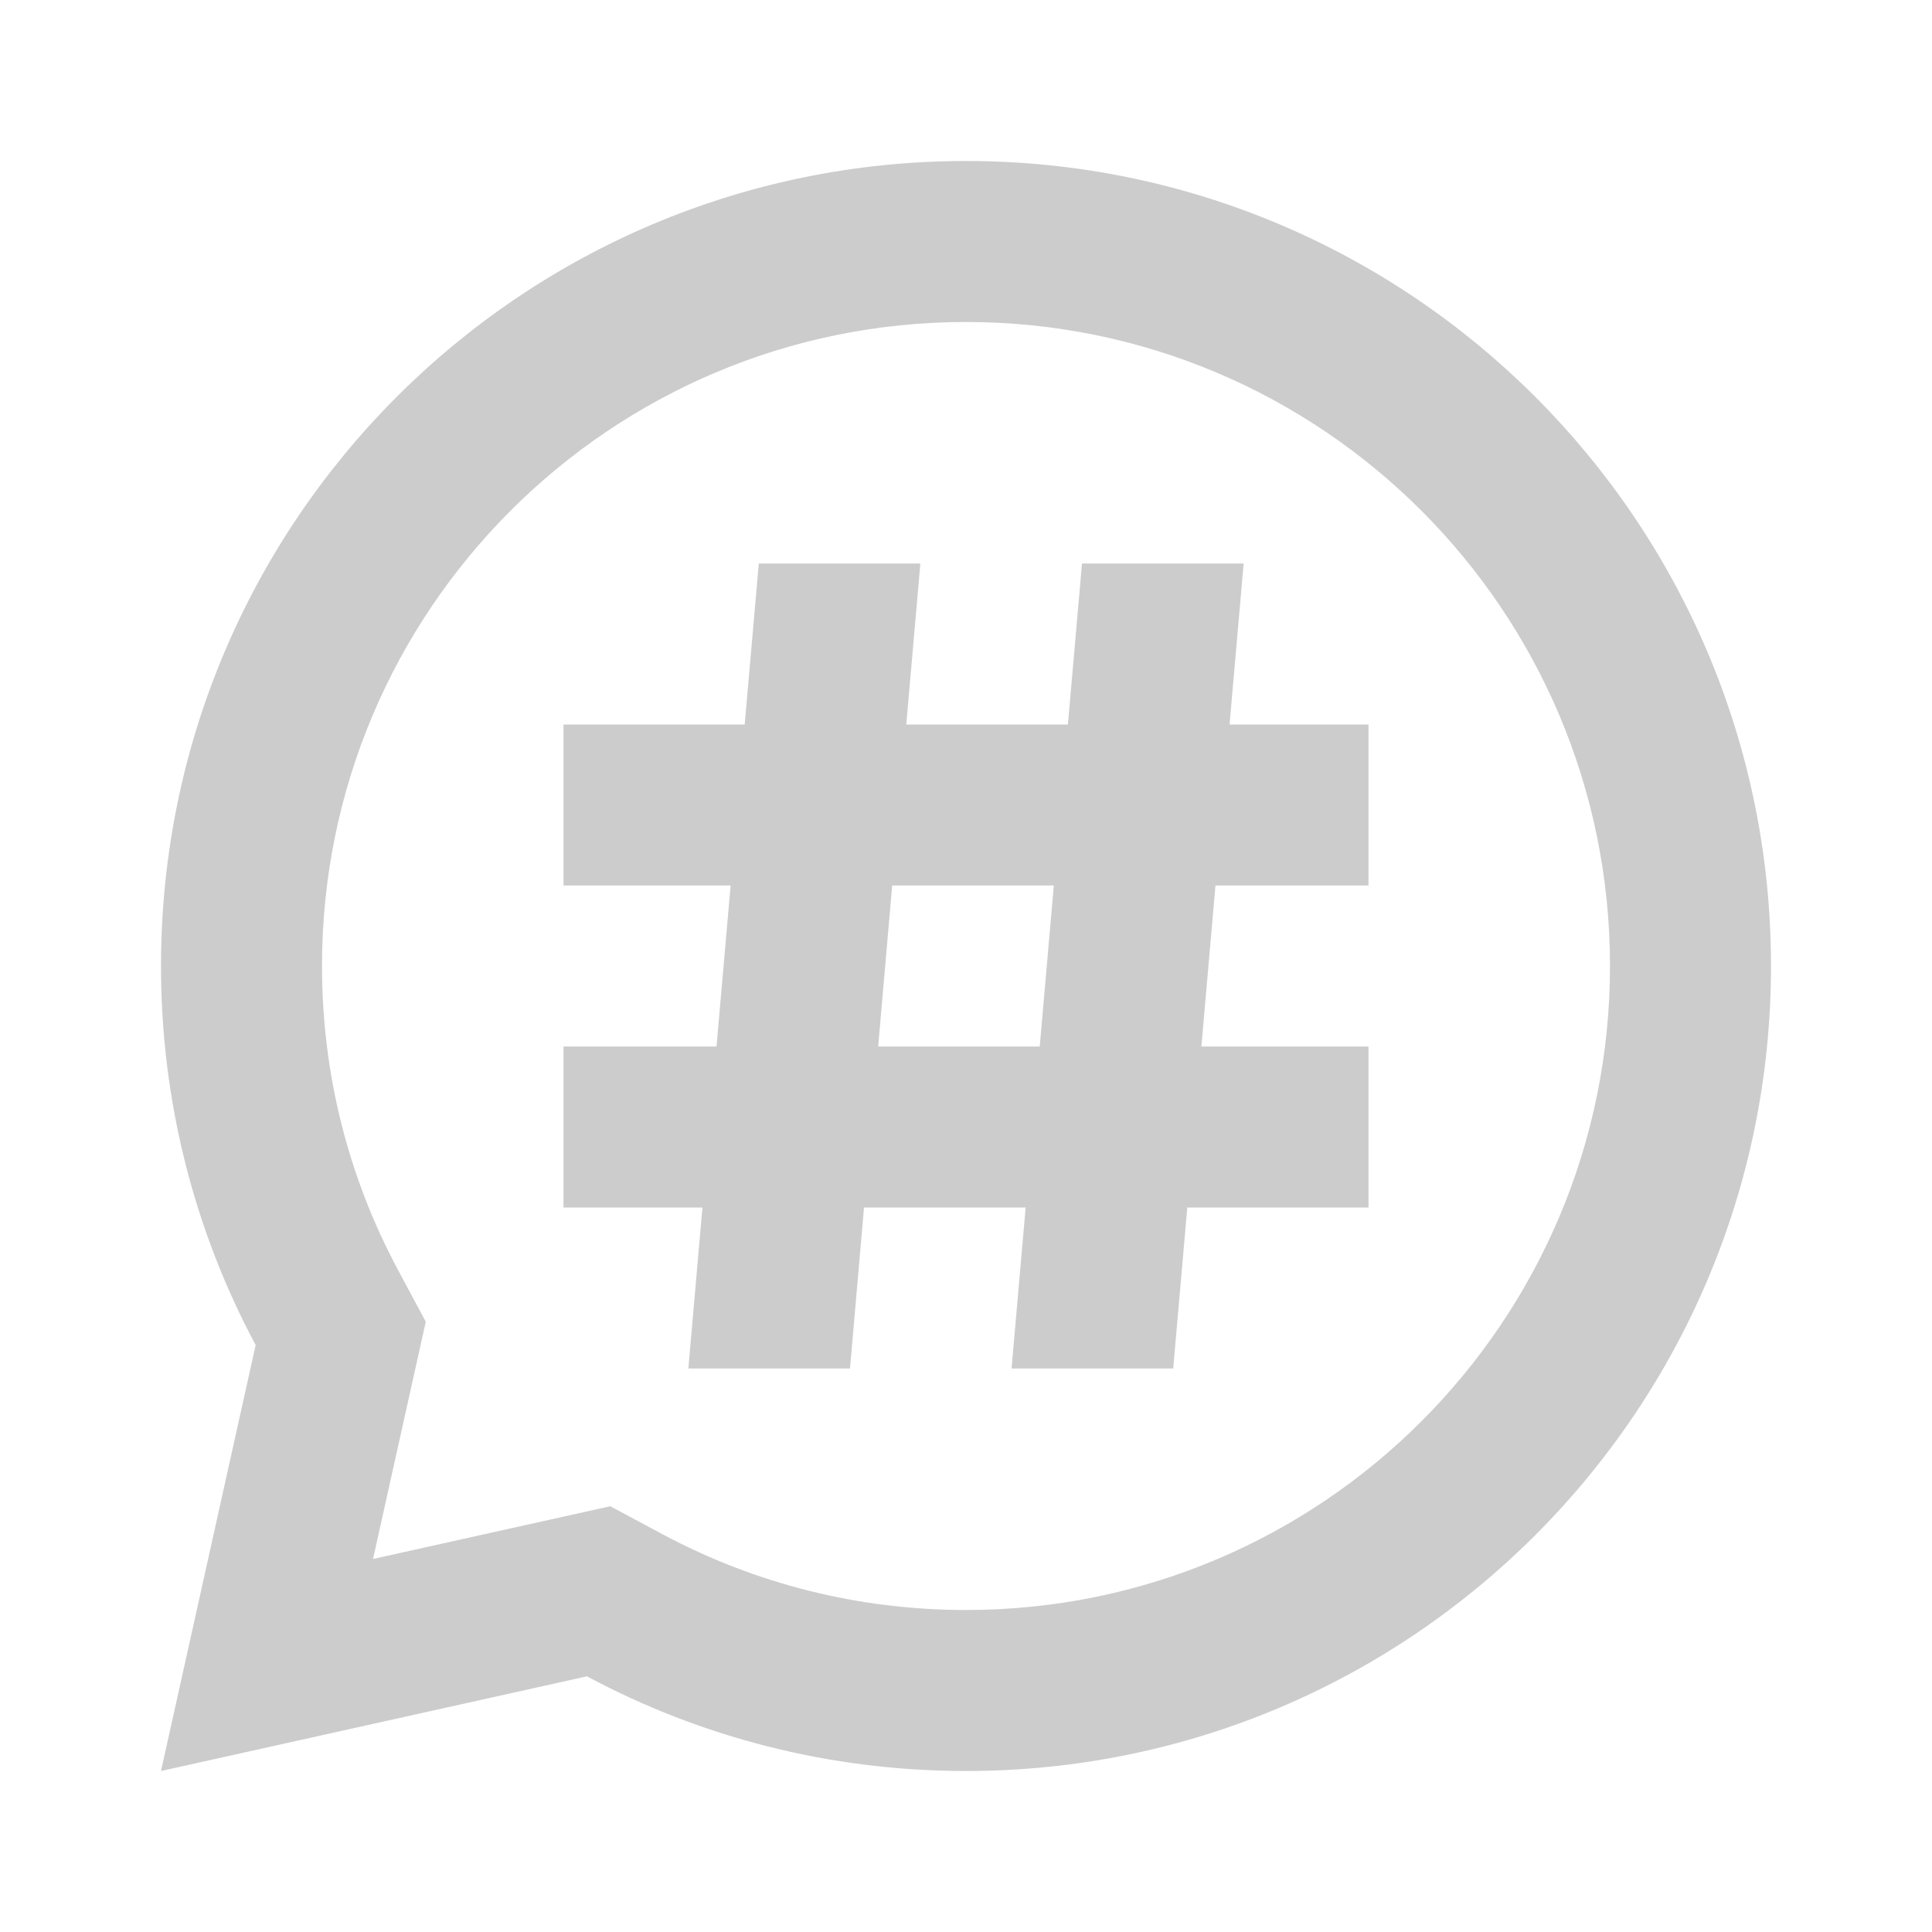
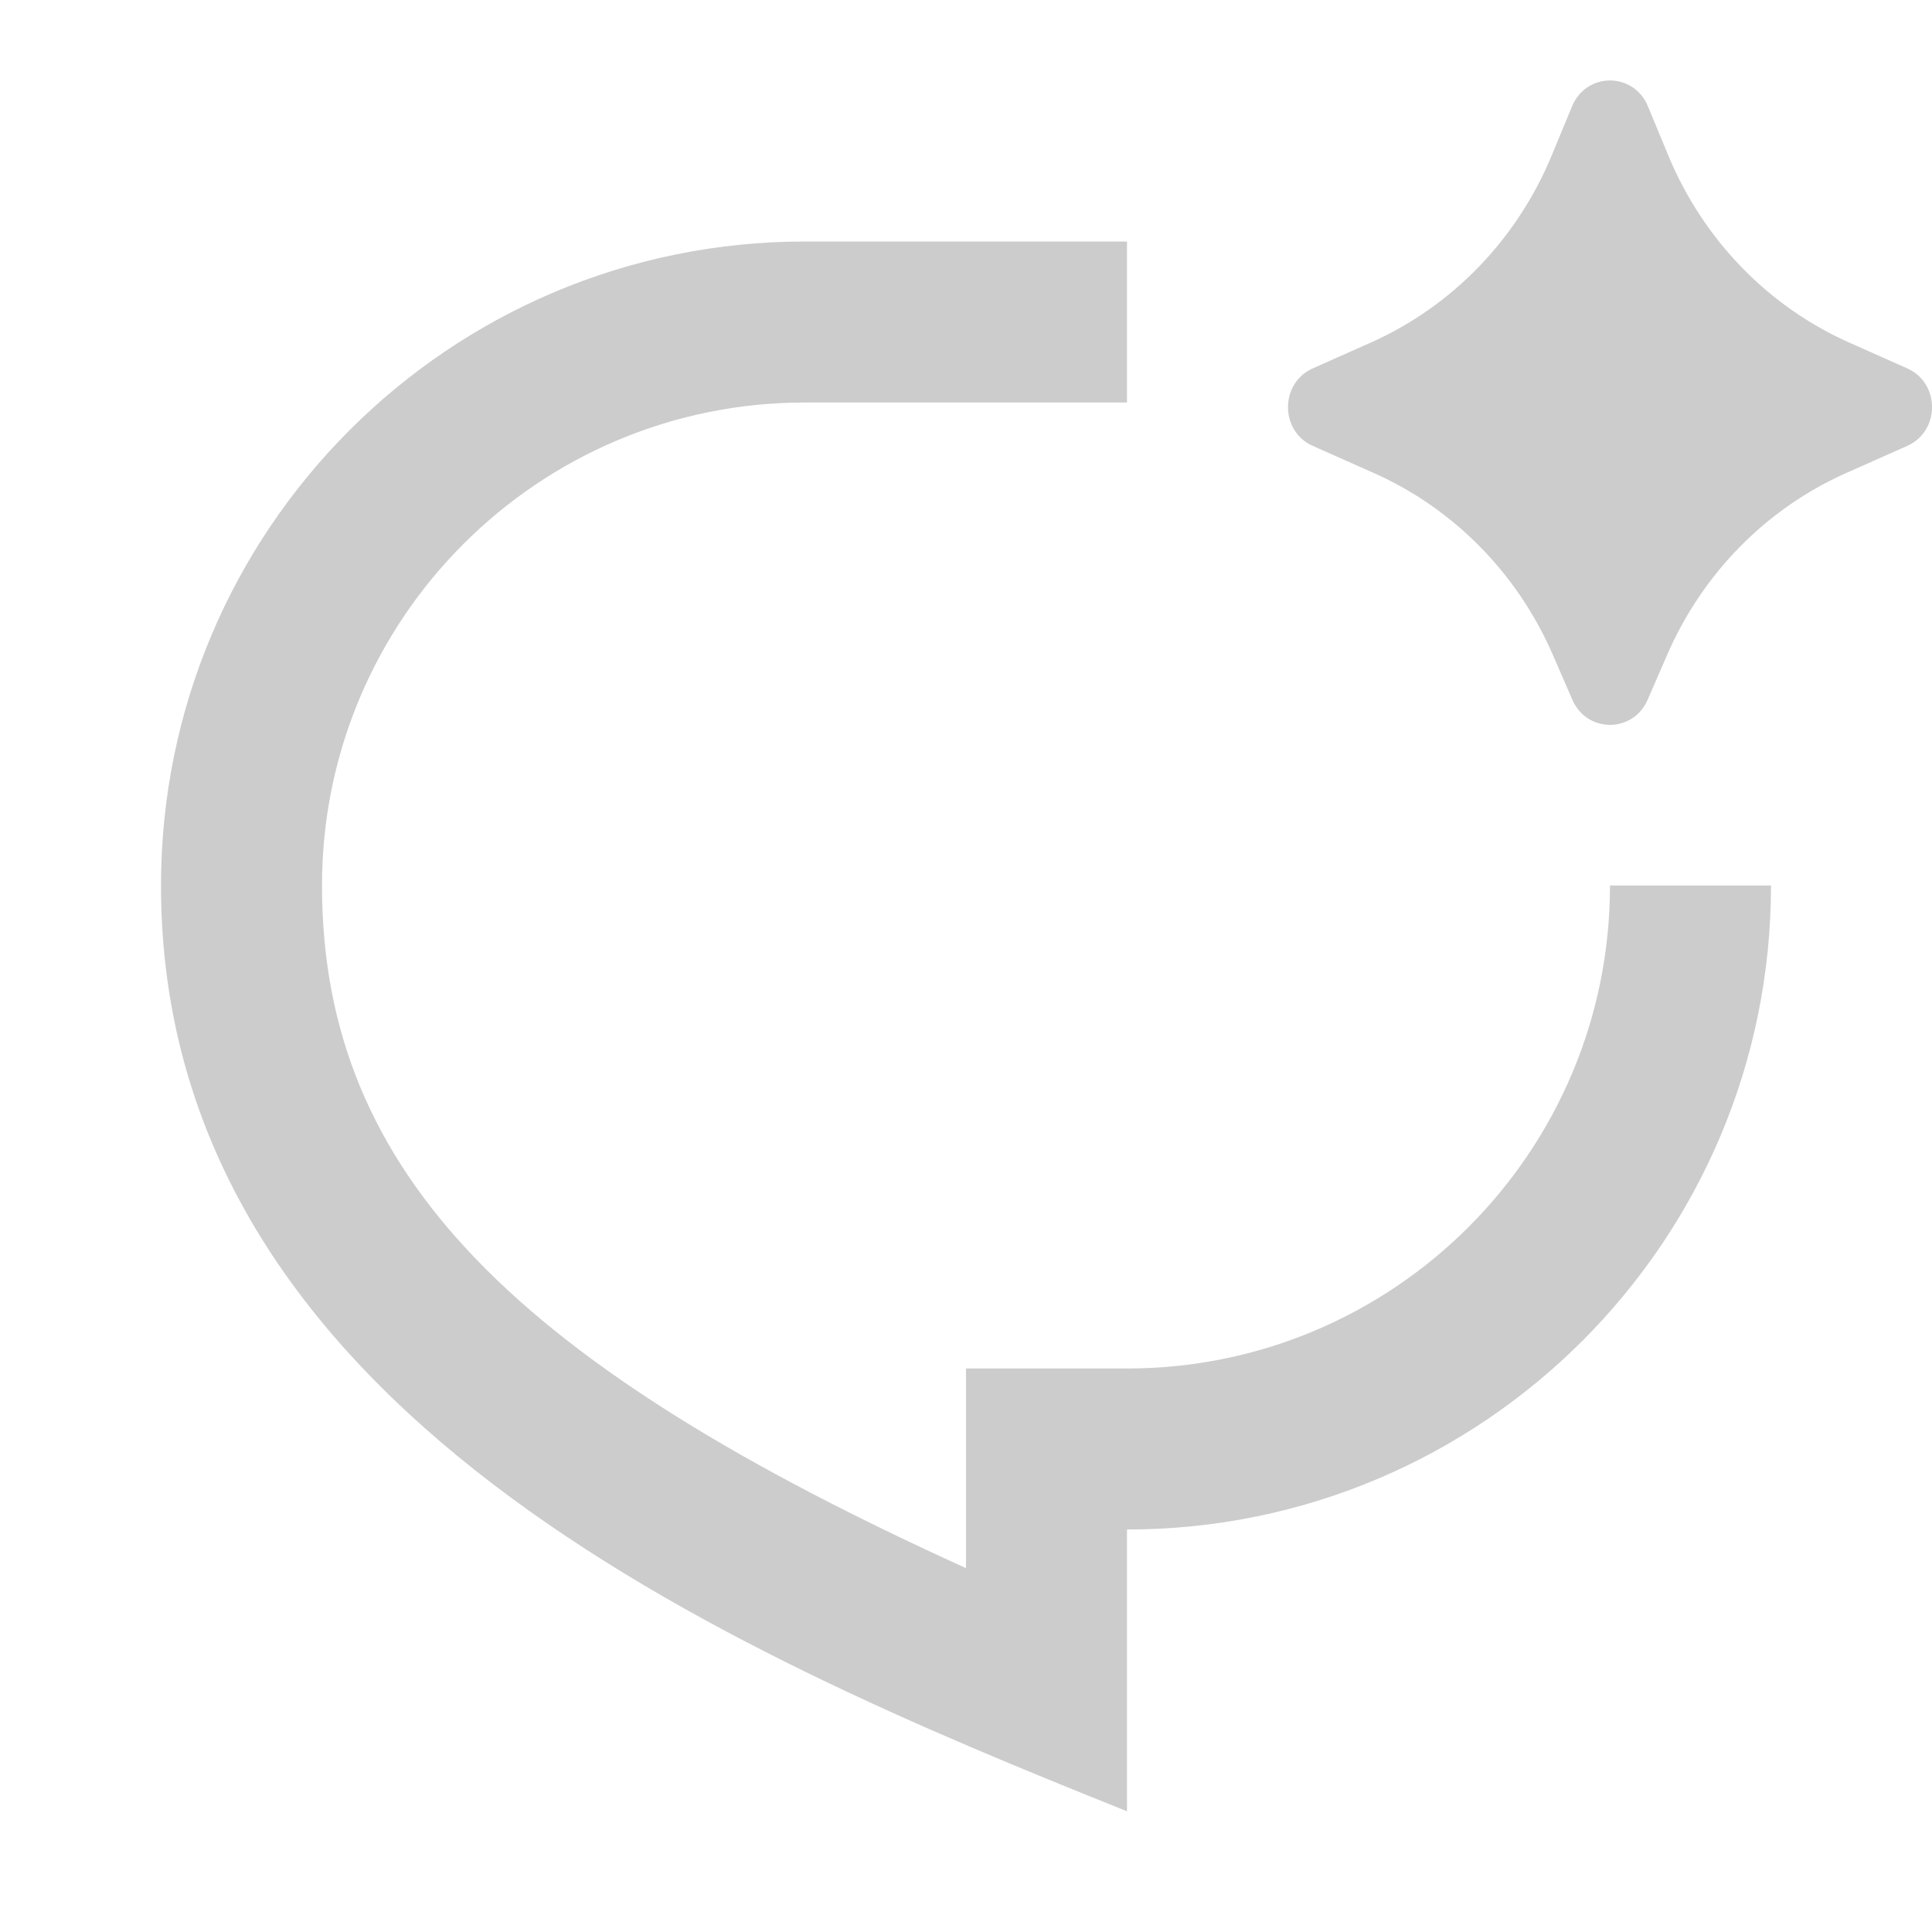
<svg xmlns="http://www.w3.org/2000/svg" viewBox="0 0 24 24" fill="rgba(204,204,204,1)">
-   <path d="M2 22L7.291 20.824C8.694 21.575 10.297 22 12 22C17.523 22 22 17.523 22 12C22 6.477 17.523 2 12 2C6.477 2 2 6.477 2 12C2 13.703 2.425 15.306 3.176 16.709L2 22ZM8.234 19.061L7.581 18.711L4.634 19.366L5.289 16.419L4.939 15.766C4.325 14.617 4 13.335 4 12C4 7.582 7.582 4 12 4C16.418 4 20 7.582 20 12C20 16.418 16.418 20 12 20C10.665 20 9.382 19.674 8.234 19.061ZM15.449 7H13.441L13.266 9H11.258L11.433 7H9.426L9.251 9H7V11H9.076L8.901 13H7V15H8.726L8.551 17H10.559L10.733 15H12.741L12.566 17H14.574L14.749 15H17V13H14.924L15.099 11H17V9H15.274L15.449 7ZM11.083 11H13.091L12.916 13H10.909L11.083 11Z" />
+   <path d="M20.713 8.128L20.467 8.694C20.286 9.108 19.714 9.108 19.533 8.694L19.287 8.128C18.847 7.119 18.055 6.316 17.068 5.877L16.308 5.539C15.897 5.357 15.897 4.759 16.308 4.576L17.025 4.257C18.038 3.807 18.844 2.974 19.276 1.931L19.529 1.32C19.706 0.893 20.294 0.893 20.471 1.32L20.724 1.931C21.156 2.974 21.962 3.807 22.975 4.257L23.692 4.576C24.103 4.759 24.103 5.357 23.692 5.539L22.932 5.877C21.945 6.316 21.153 7.119 20.713 8.128ZM10 3H14V5H10C6.686 5 4 7.686 4 11C4 14.61 6.462 16.966 12 19.48V17H14C17.314 17 20 14.314 20 11H22C22 15.418 18.418 19 14 19V22.5C9 20.5 2 17.5 2 11C2 6.582 5.582 3 10 3Z" />
</svg>
